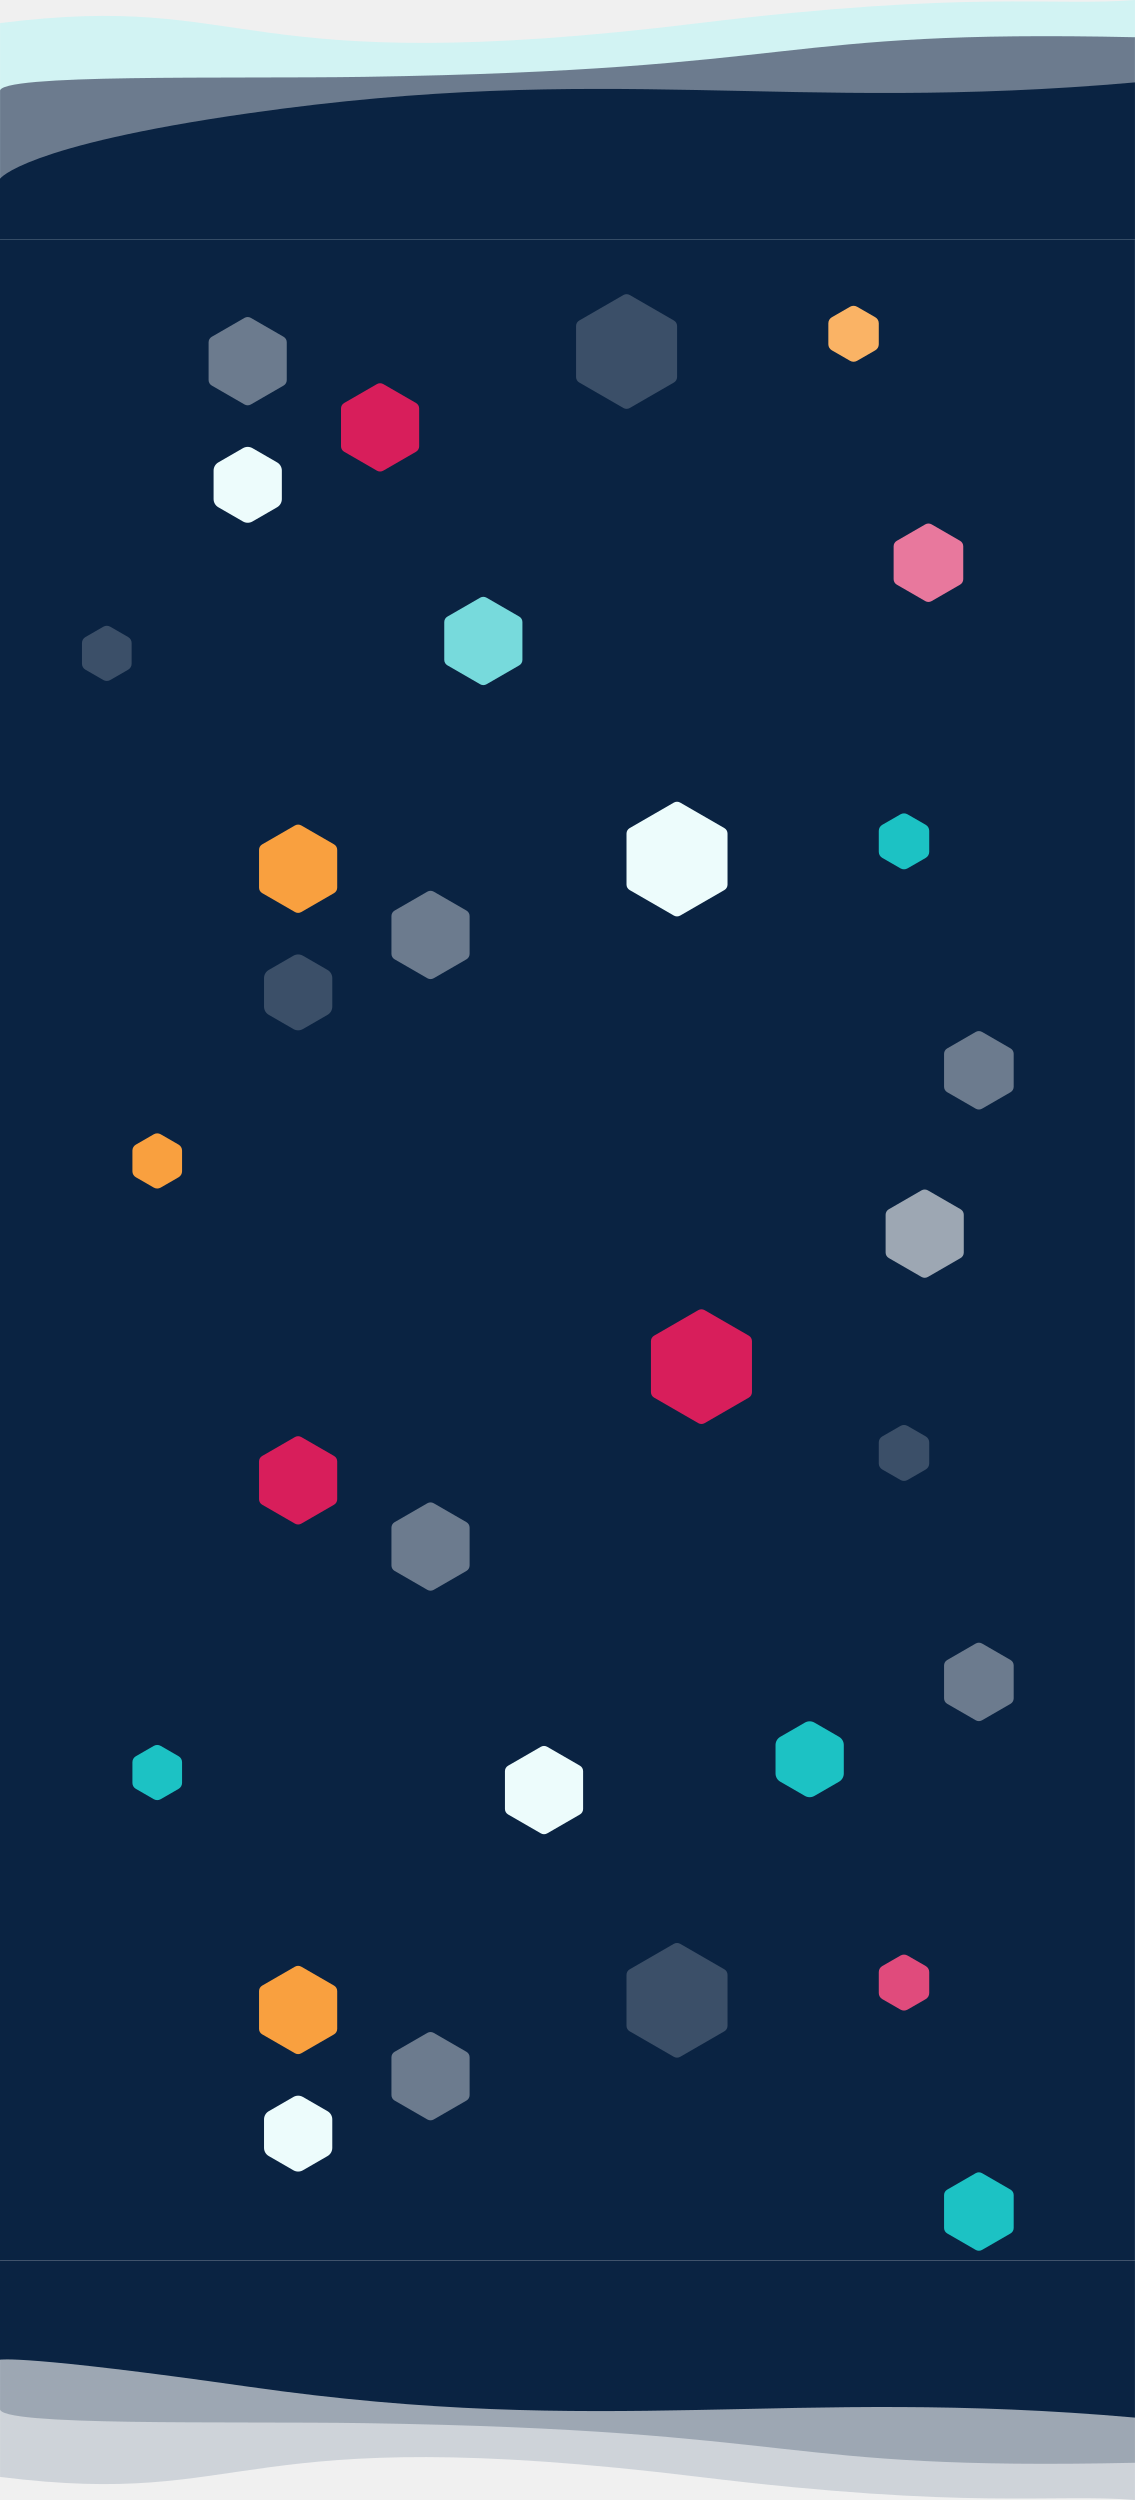
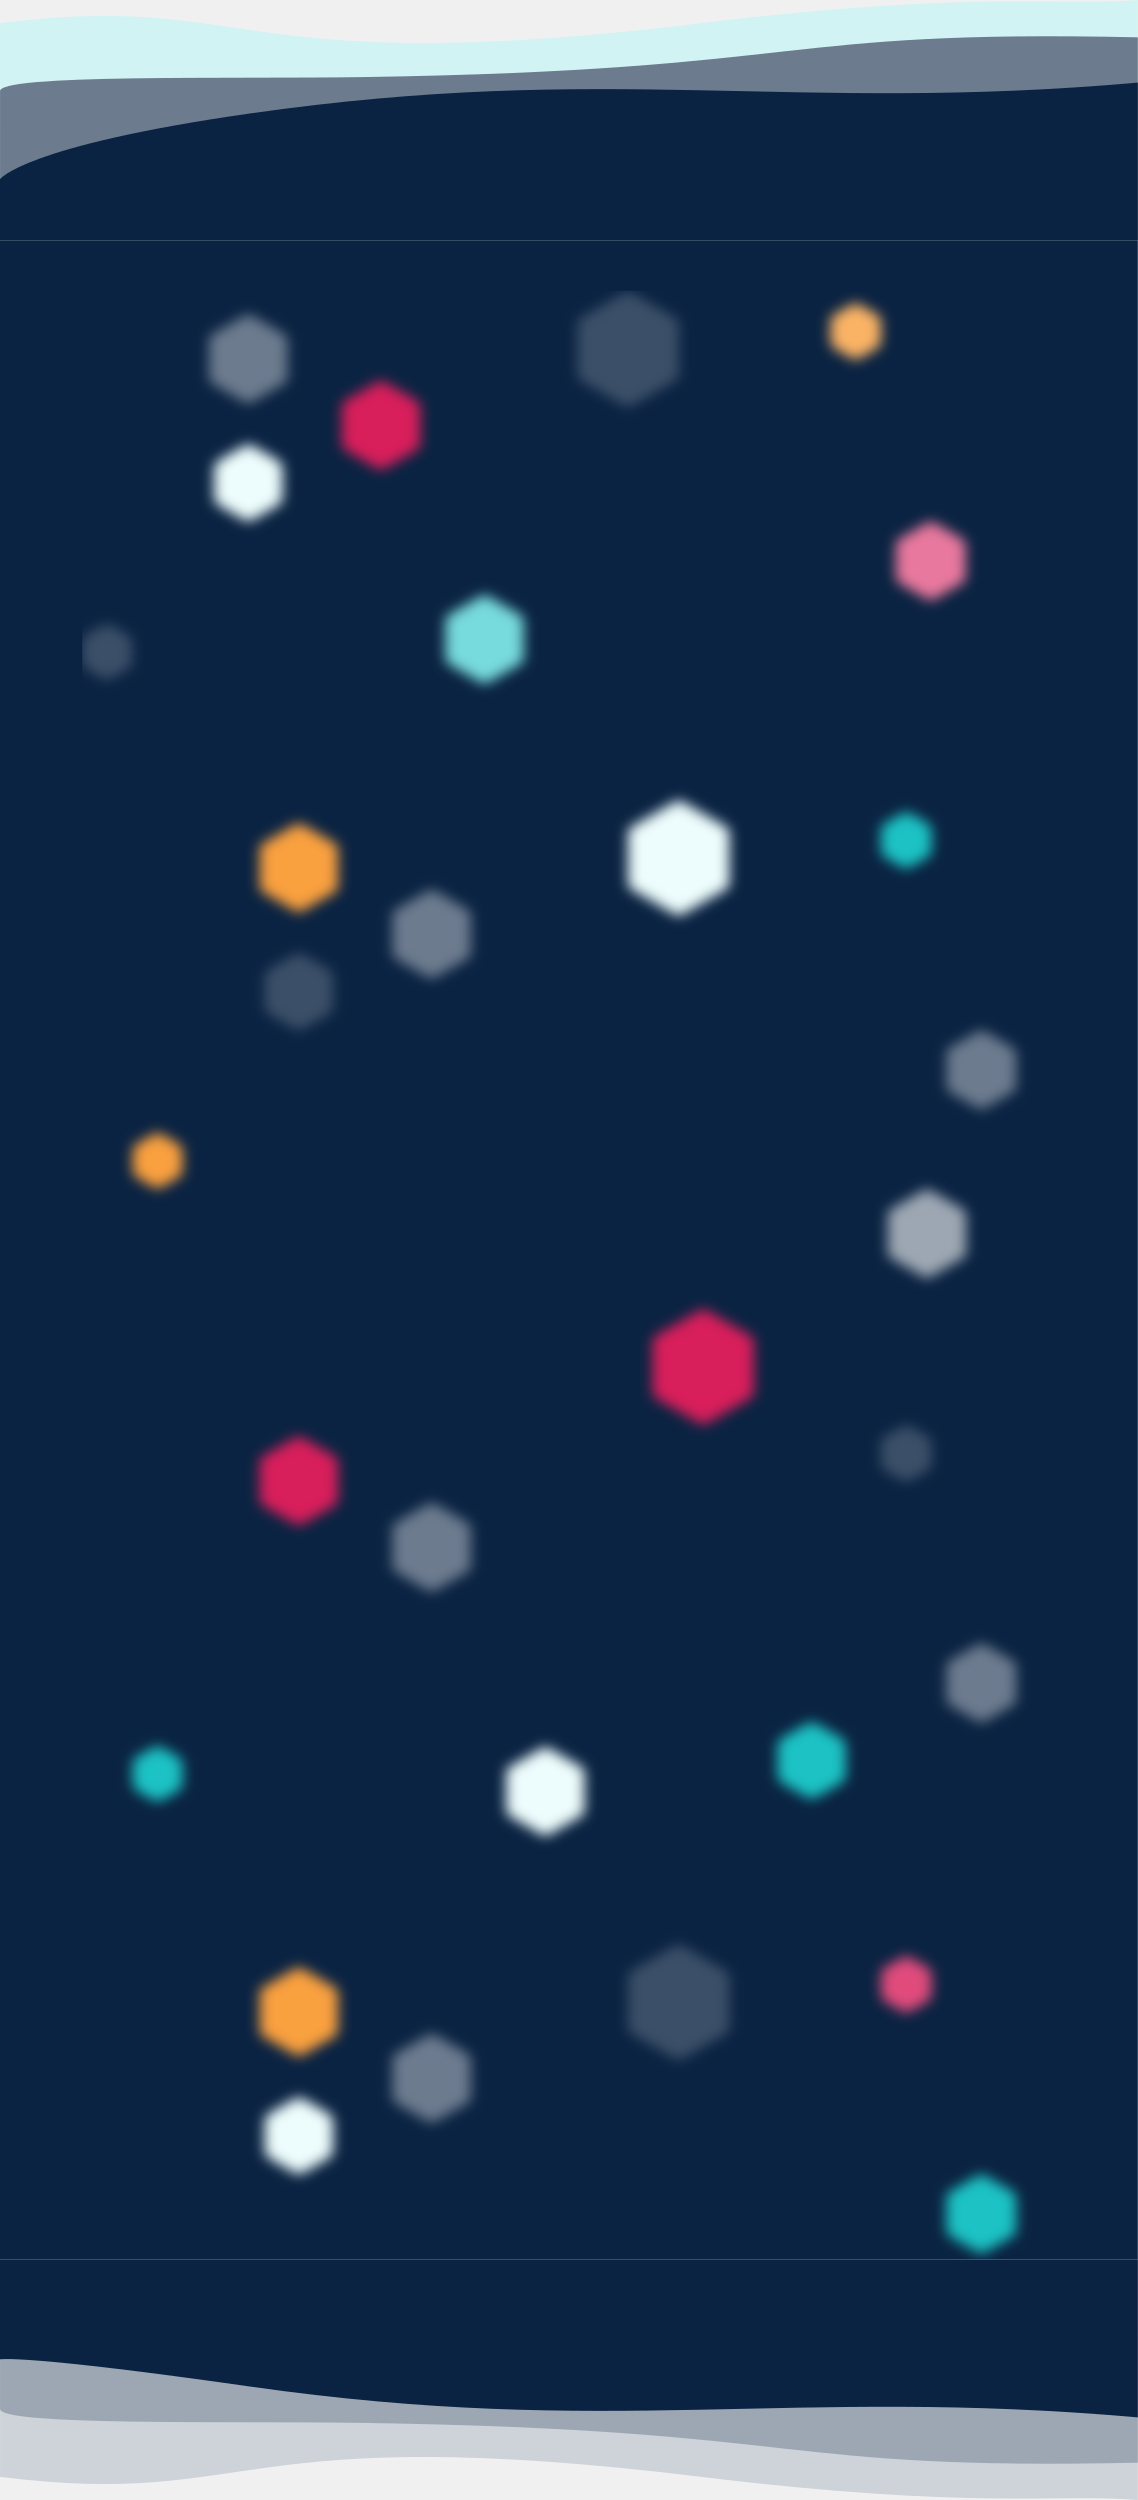
- <svg xmlns="http://www.w3.org/2000/svg" width="360" height="793" viewBox="0 0 360 793" fill="none">
-   <rect width="360" height="697" transform="translate(0 42)" fill="#0A2342" />
-   <g clip-path="url(#clip0_929_296)">
-     <path d="M77.075 142.152C78.004 141.616 79.147 141.616 80.075 142.152L87.901 146.67C88.829 147.206 89.401 148.196 89.401 149.268V158.304C89.401 159.376 88.829 160.366 87.901 160.902L80.075 165.42C79.147 165.956 78.004 165.956 77.075 165.42L69.25 160.902C68.322 160.366 67.75 159.376 67.75 158.304V149.268C67.75 148.196 68.322 147.206 69.25 146.67L77.075 142.152Z" fill="#EDFCFC" />
-     <path d="M32.784 198.792C33.459 198.403 34.291 198.403 34.966 198.792L40.659 202.077C41.334 202.466 41.75 203.186 41.75 203.965V210.535C41.75 211.314 41.334 212.034 40.659 212.423L34.966 215.708C34.291 216.097 33.459 216.097 32.784 215.708L27.091 212.423C26.416 212.034 26 211.314 26 210.535V203.965C26 203.186 26.416 202.466 27.091 202.077L32.784 198.792Z" fill="#3B4F68" />
-     <path d="M269.641 97.296C270.327 96.901 271.173 96.901 271.859 97.296L277.641 100.628C278.327 101.023 278.75 101.753 278.75 102.544V109.206C278.75 109.997 278.327 110.727 277.641 111.122L271.859 114.454C271.173 114.849 270.327 114.849 269.641 114.454L263.859 111.122C263.173 110.727 262.75 109.997 262.75 109.206V102.544C262.75 101.753 263.173 101.023 263.859 100.628L269.641 97.296Z" fill="#FAB365" />
-     <path d="M77.564 100.827C78.183 100.47 78.945 100.47 79.564 100.827L89.96 106.83C90.579 107.187 90.96 107.847 90.96 108.562V120.566C90.96 121.281 90.579 121.941 89.96 122.298L79.564 128.301C78.945 128.658 78.183 128.658 77.564 128.301L67.168 122.298C66.549 121.941 66.168 121.281 66.168 120.566V108.562C66.168 107.847 66.549 107.187 67.168 106.83L77.564 100.827Z" fill="#6C7B8E" />
-     <path d="M293.5 166.327C294.119 165.97 294.881 165.97 295.5 166.327L304.542 171.548C305.161 171.905 305.542 172.565 305.542 173.28V183.72C305.542 184.435 305.161 185.095 304.542 185.452L295.5 190.673C294.881 191.03 294.119 191.03 293.5 190.673L284.458 185.452C283.839 185.095 283.458 184.435 283.458 183.72V173.28C283.458 172.565 283.839 171.905 284.458 171.548L293.5 166.327Z" fill="#E8789D" />
-     <path d="M119.564 121.827C120.183 121.47 120.945 121.47 121.564 121.827L131.96 127.83C132.579 128.187 132.96 128.847 132.96 129.562V141.566C132.96 142.281 132.579 142.941 131.96 143.298L121.564 149.301C120.945 149.658 120.183 149.658 119.564 149.301L109.168 143.298C108.549 142.941 108.168 142.281 108.168 141.566V129.562C108.168 128.847 108.549 128.187 109.168 127.83L119.564 121.827Z" fill="#D81E5B" />
-     <path d="M152.314 189.577C152.933 189.22 153.695 189.22 154.314 189.577L164.71 195.58C165.329 195.937 165.71 196.597 165.71 197.312V209.316C165.71 210.031 165.329 210.691 164.71 211.048L154.314 217.051C153.695 217.408 152.933 217.408 152.314 217.051L141.918 211.048C141.299 210.691 140.918 210.031 140.918 209.316V197.312C140.918 196.597 141.299 195.937 141.918 195.58L152.314 189.577Z" fill="#77DADC" />
-     <path d="M197.75 93.577C198.369 93.22 199.131 93.22 199.75 93.577L213.771 101.673C214.39 102.03 214.771 102.69 214.771 103.405V119.595C214.771 120.31 214.39 120.97 213.771 121.327L199.75 129.423C199.131 129.78 198.369 129.78 197.75 129.423L183.729 121.327C183.11 120.97 182.729 120.31 182.729 119.595V103.405C182.729 102.69 183.11 102.03 183.729 101.673L197.75 93.577Z" fill="#3B4F68" />
-     <path d="M93.075 303.152C94.004 302.616 95.147 302.616 96.075 303.152L103.901 307.67C104.829 308.206 105.401 309.196 105.401 310.268V319.304C105.401 320.376 104.829 321.366 103.901 321.902L96.075 326.42C95.147 326.956 94.004 326.956 93.075 326.42L85.25 321.902C84.322 321.366 83.75 320.376 83.75 319.304V310.268C83.75 309.196 84.322 308.206 85.25 307.67L93.075 303.152Z" fill="#3B4F68" />
-     <path d="M255.325 546.402C256.254 545.866 257.397 545.866 258.325 546.402L266.151 550.92C267.079 551.456 267.651 552.446 267.651 553.518V562.554C267.651 563.626 267.079 564.616 266.151 565.152L258.325 569.67C257.397 570.206 256.254 570.206 255.325 569.67L247.5 565.152C246.572 564.616 246 563.626 246 562.554V553.518C246 552.446 246.572 551.456 247.5 550.92L255.325 546.402Z" fill="#1CC2C4" />
-     <path d="M48.784 359.792C49.459 359.403 50.291 359.403 50.966 359.792L56.659 363.077C57.334 363.466 57.75 364.186 57.75 364.965V371.535C57.75 372.314 57.334 373.034 56.659 373.423L50.966 376.708C50.291 377.097 49.459 377.097 48.784 376.708L43.091 373.423C42.416 373.034 42 372.314 42 371.535V364.965C42 364.186 42.416 363.466 43.091 363.077L48.784 359.792Z" fill="#F9A03F" />
-     <path d="M48.784 553.792C49.459 553.403 50.291 553.403 50.966 553.792L56.659 557.077C57.334 557.466 57.75 558.186 57.75 558.965V565.535C57.75 566.314 57.334 567.034 56.659 567.423L50.966 570.708C50.291 571.097 49.459 571.097 48.784 570.708L43.091 567.423C42.416 567.034 42 566.314 42 565.535V558.965C42 558.186 42.416 557.466 43.091 557.077L48.784 553.792Z" fill="#1CC2C4" />
-     <path d="M285.641 258.296C286.327 257.901 287.173 257.901 287.859 258.296L293.641 261.628C294.327 262.023 294.75 262.753 294.75 263.544V270.206C294.75 270.997 294.327 271.727 293.641 272.122L287.859 275.454C287.173 275.849 286.327 275.849 285.641 275.454L279.859 272.122C279.173 271.727 278.75 270.997 278.75 270.206V263.544C278.75 262.753 279.173 262.023 279.859 261.628L285.641 258.296Z" fill="#1CC2C4" />
-     <path d="M285.641 452.296C286.327 451.901 287.173 451.901 287.859 452.296L293.641 455.628C294.327 456.023 294.75 456.753 294.75 457.544V464.206C294.75 464.997 294.327 465.727 293.641 466.122L287.859 469.454C287.173 469.849 286.327 469.849 285.641 469.454L279.859 466.122C279.173 465.727 278.75 464.997 278.75 464.206V457.544C278.75 456.753 279.173 456.023 279.859 455.628L285.641 452.296Z" fill="#3B4F68" />
-     <path d="M93.564 261.827C94.183 261.47 94.945 261.47 95.564 261.827L105.96 267.83C106.579 268.187 106.96 268.847 106.96 269.562V281.566C106.96 282.281 106.579 282.941 105.96 283.298L95.564 289.301C94.945 289.658 94.183 289.658 93.564 289.301L83.168 283.298C82.549 282.941 82.168 282.281 82.168 281.566V269.562C82.168 268.847 82.549 268.187 83.168 267.83L93.564 261.827Z" fill="#F9A03F" />
-     <path d="M93.564 455.827C94.183 455.47 94.945 455.47 95.564 455.827L105.96 461.83C106.579 462.187 106.96 462.847 106.96 463.562V475.566C106.96 476.281 106.579 476.941 105.96 477.298L95.564 483.301C94.945 483.658 94.183 483.658 93.564 483.301L83.168 477.298C82.549 476.941 82.168 476.281 82.168 475.566V463.562C82.168 462.847 82.549 462.187 83.168 461.83L93.564 455.827Z" fill="#D81E5B" />
-     <path d="M309.5 327.327C310.119 326.97 310.881 326.97 311.5 327.327L320.542 332.548C321.161 332.905 321.542 333.565 321.542 334.28V344.72C321.542 345.435 321.161 346.095 320.542 346.452L311.5 351.673C310.881 352.03 310.119 352.03 309.5 351.673L300.458 346.452C299.839 346.095 299.458 345.435 299.458 344.72V334.28C299.458 333.565 299.839 332.905 300.458 332.548L309.5 327.327Z" fill="#6C7B8E" />
-     <path d="M309.5 521.327C310.119 520.97 310.881 520.97 311.5 521.327L320.542 526.548C321.161 526.905 321.542 527.565 321.542 528.28V538.72C321.542 539.435 321.161 540.095 320.542 540.452L311.5 545.673C310.881 546.03 310.119 546.03 309.5 545.673L300.458 540.452C299.839 540.095 299.458 539.435 299.458 538.72V528.28C299.458 527.565 299.839 526.905 300.458 526.548L309.5 521.327Z" fill="#6C7B8E" />
-     <path d="M135.564 282.827C136.183 282.47 136.945 282.47 137.564 282.827L147.96 288.83C148.579 289.187 148.96 289.847 148.96 290.562V302.566C148.96 303.281 148.579 303.941 147.96 304.298L137.564 310.301C136.945 310.658 136.183 310.658 135.564 310.301L125.168 304.298C124.549 303.941 124.168 303.281 124.168 302.566V290.562C124.168 289.847 124.549 289.187 125.168 288.83L135.564 282.827Z" fill="#6C7B8E" />
-     <path d="M135.564 476.827C136.183 476.47 136.945 476.47 137.564 476.827L147.96 482.83C148.579 483.187 148.96 483.847 148.96 484.562V496.566C148.96 497.281 148.579 497.941 147.96 498.298L137.564 504.301C136.945 504.658 136.183 504.658 135.564 504.301L125.168 498.298C124.549 497.941 124.168 497.281 124.168 496.566V484.562C124.168 483.847 124.549 483.187 125.168 482.83L135.564 476.827Z" fill="#6C7B8E" />
-     <path d="M292.314 377.577C292.933 377.22 293.695 377.22 294.314 377.577L304.71 383.58C305.329 383.937 305.71 384.597 305.71 385.312V397.316C305.71 398.031 305.329 398.691 304.71 399.048L294.314 405.051C293.695 405.408 292.933 405.408 292.314 405.051L281.918 399.048C281.299 398.691 280.918 398.031 280.918 397.316V385.312C280.918 384.597 281.299 383.937 281.918 383.58L292.314 377.577Z" fill="#9DA7B3" />
-     <path d="M171.564 554.077C172.183 553.72 172.945 553.72 173.564 554.077L183.96 560.08C184.579 560.437 184.96 561.097 184.96 561.812V573.816C184.96 574.531 184.579 575.191 183.96 575.548L173.564 581.551C172.945 581.908 172.183 581.908 171.564 581.551L161.168 575.548C160.549 575.191 160.168 574.531 160.168 573.816V561.812C160.168 561.097 160.549 560.437 161.168 560.08L171.564 554.077Z" fill="#EDFCFC" />
-     <path d="M213.75 254.577C214.369 254.22 215.131 254.22 215.75 254.577L229.771 262.673C230.39 263.03 230.771 263.69 230.771 264.405V280.595C230.771 281.31 230.39 281.97 229.771 282.327L215.75 290.423C215.131 290.78 214.369 290.78 213.75 290.423L199.729 282.327C199.11 281.97 198.729 281.31 198.729 280.595V264.405C198.729 263.69 199.11 263.03 199.729 262.673L213.75 254.577Z" fill="#EDFCFC" />
-     <path d="M221.5 415.577C222.119 415.22 222.881 415.22 223.5 415.577L237.521 423.673C238.14 424.03 238.521 424.69 238.521 425.405V441.595C238.521 442.31 238.14 442.97 237.521 443.327L223.5 451.423C222.881 451.78 222.119 451.78 221.5 451.423L207.479 443.327C206.86 442.97 206.479 442.31 206.479 441.595V425.405C206.479 424.69 206.86 424.03 207.479 423.673L221.5 415.577Z" fill="#D81E5B" />
-     <path d="M93.075 665.152C94.004 664.616 95.147 664.616 96.075 665.152L103.901 669.67C104.829 670.206 105.401 671.196 105.401 672.268V681.304C105.401 682.376 104.829 683.366 103.901 683.902L96.075 688.42C95.147 688.956 94.004 688.956 93.075 688.42L85.25 683.902C84.322 683.366 83.75 682.376 83.75 681.304V672.268C83.75 671.196 84.322 670.206 85.25 669.67L93.075 665.152Z" fill="#EDFCFC" />
-     <path d="M48.784 721.792C49.459 721.403 50.291 721.403 50.966 721.792L56.659 725.077C57.334 725.466 57.75 726.186 57.75 726.965V733.535C57.75 734.314 57.334 735.034 56.659 735.423L50.966 738.708C50.291 739.097 49.459 739.097 48.784 738.708L43.091 735.423C42.416 735.034 42 734.314 42 733.535V726.965C42 726.186 42.416 725.466 43.091 725.077L48.784 721.792Z" fill="#3B4F68" />
-     <path d="M285.641 620.296C286.327 619.901 287.173 619.901 287.859 620.296L293.641 623.628C294.327 624.023 294.75 624.753 294.75 625.544V632.206C294.75 632.997 294.327 633.727 293.641 634.122L287.859 637.454C287.173 637.849 286.327 637.849 285.641 637.454L279.859 634.122C279.173 633.727 278.75 632.997 278.75 632.206V625.544C278.75 624.753 279.173 624.023 279.859 623.628L285.641 620.296Z" fill="#E04B7C" />
-     <path d="M93.564 623.827C94.183 623.47 94.945 623.47 95.564 623.827L105.96 629.83C106.579 630.187 106.96 630.847 106.96 631.562V643.566C106.96 644.281 106.579 644.941 105.96 645.298L95.564 651.301C94.945 651.658 94.183 651.658 93.564 651.301L83.168 645.298C82.549 644.941 82.168 644.281 82.168 643.566V631.562C82.168 630.847 82.549 630.187 83.168 629.83L93.564 623.827Z" fill="#F9A03F" />
-     <path d="M309.5 689.327C310.119 688.97 310.881 688.97 311.5 689.327L320.542 694.548C321.161 694.905 321.542 695.565 321.542 696.28V706.72C321.542 707.435 321.161 708.095 320.542 708.452L311.5 713.673C310.881 714.03 310.119 714.03 309.5 713.673L300.458 708.452C299.839 708.095 299.458 707.435 299.458 706.72V696.28C299.458 695.565 299.839 694.905 300.458 694.548L309.5 689.327Z" fill="#1CC2C4" />
-     <path d="M135.564 644.827C136.183 644.47 136.945 644.47 137.564 644.827L147.96 650.83C148.579 651.187 148.96 651.847 148.96 652.562V664.566C148.96 665.281 148.579 665.941 147.96 666.298L137.564 672.301C136.945 672.658 136.183 672.658 135.564 672.301L125.168 666.298C124.549 665.941 124.168 665.281 124.168 664.566V652.562C124.168 651.847 124.549 651.187 125.168 650.83L135.564 644.827Z" fill="#6C7B8E" />
-     <path d="M171.564 722.077C172.183 721.72 172.945 721.72 173.564 722.077L183.96 728.08C184.579 728.437 184.96 729.097 184.96 729.812V741.816C184.96 742.531 184.579 743.191 183.96 743.548L173.564 749.551C172.945 749.908 172.183 749.908 171.564 749.551L161.168 743.548C160.549 743.191 160.168 742.531 160.168 741.816V729.812C160.168 729.097 160.549 728.437 161.168 728.08L171.564 722.077Z" fill="#9DA7B3" />
-     <path d="M213.75 616.577C214.369 616.22 215.131 616.22 215.75 616.577L229.771 624.673C230.39 625.03 230.771 625.69 230.771 626.405V642.595C230.771 643.31 230.39 643.97 229.771 644.327L215.75 652.423C215.131 652.78 214.369 652.78 213.75 652.423L199.729 644.327C199.11 643.97 198.729 643.31 198.729 642.595V626.405C198.729 625.69 199.11 625.03 199.729 624.673L213.75 616.577Z" fill="#3B4F68" />
+ <svg xmlns="http://www.w3.org/2000/svg" width="360" height="791" viewBox="0 0 360 791" fill="none">
+   <rect width="360" height="697" transform="translate(0 41)" fill="#0A2342" />
+   <g clip-path="url(#clip0_1716_5040)" filter="url(#filter0_f_1716_5040)">
+     <path d="M77.075 141.152C78.004 140.616 79.147 140.616 80.075 141.152L87.901 145.67C88.829 146.206 89.401 147.196 89.401 148.268V157.304C89.401 158.376 88.829 159.366 87.901 159.902L80.075 164.42C79.147 164.956 78.004 164.956 77.075 164.42L69.25 159.902C68.322 159.366 67.75 158.376 67.75 157.304V148.268C67.75 147.196 68.322 146.206 69.25 145.67L77.075 141.152Z" fill="#EDFCFC" />
+     <path d="M32.784 197.792C33.459 197.403 34.291 197.403 34.966 197.792L40.659 201.077C41.334 201.466 41.75 202.186 41.75 202.965V209.535C41.75 210.314 41.334 211.034 40.659 211.423L34.966 214.708C34.291 215.097 33.459 215.097 32.784 214.708L27.091 211.423C26.416 211.034 26 210.314 26 209.535V202.965C26 202.186 26.416 201.466 27.091 201.077L32.784 197.792Z" fill="#3B4F68" />
+     <path d="M269.641 96.296C270.327 95.901 271.173 95.901 271.859 96.296L277.641 99.628C278.327 100.023 278.75 100.753 278.75 101.544V108.206C278.75 108.997 278.327 109.727 277.641 110.122L271.859 113.454C271.173 113.849 270.327 113.849 269.641 113.454L263.859 110.122C263.173 109.727 262.75 108.997 262.75 108.206V101.544C262.75 100.753 263.173 100.023 263.859 99.628L269.641 96.296Z" fill="#FAB365" />
+     <path d="M77.564 99.827C78.183 99.47 78.945 99.47 79.564 99.827L89.96 105.83C90.579 106.187 90.96 106.847 90.96 107.562V119.566C90.96 120.281 90.579 120.941 89.96 121.298L79.564 127.301C78.945 127.658 78.183 127.658 77.564 127.301L67.168 121.298C66.549 120.941 66.168 120.281 66.168 119.566V107.562C66.168 106.847 66.549 106.187 67.168 105.83L77.564 99.827Z" fill="#6C7B8E" />
+     <path d="M293.5 165.327C294.119 164.97 294.881 164.97 295.5 165.327L304.542 170.548C305.161 170.905 305.542 171.565 305.542 172.28V182.72C305.542 183.435 305.161 184.095 304.542 184.452L295.5 189.673C294.881 190.03 294.119 190.03 293.5 189.673L284.458 184.452C283.839 184.095 283.458 183.435 283.458 182.72V172.28C283.458 171.565 283.839 170.905 284.458 170.548L293.5 165.327Z" fill="#E8789D" />
+     <path d="M119.564 120.827C120.183 120.47 120.945 120.47 121.564 120.827L131.96 126.83C132.579 127.187 132.96 127.847 132.96 128.562V140.566C132.96 141.281 132.579 141.941 131.96 142.298L121.564 148.301C120.945 148.658 120.183 148.658 119.564 148.301L109.168 142.298C108.549 141.941 108.168 141.281 108.168 140.566V128.562C108.168 127.847 108.549 127.187 109.168 126.83L119.564 120.827Z" fill="#D81E5B" />
+     <path d="M152.314 188.577C152.933 188.22 153.695 188.22 154.314 188.577L164.71 194.58C165.329 194.937 165.71 195.597 165.71 196.312V208.316C165.71 209.031 165.329 209.691 164.71 210.048L154.314 216.051C153.695 216.408 152.933 216.408 152.314 216.051L141.918 210.048C141.299 209.691 140.918 209.031 140.918 208.316V196.312C140.918 195.597 141.299 194.937 141.918 194.58L152.314 188.577Z" fill="#77DADC" />
+     <path d="M197.75 92.577C198.369 92.22 199.131 92.22 199.75 92.577L213.771 100.673C214.39 101.03 214.771 101.69 214.771 102.405V118.595C214.771 119.31 214.39 119.97 213.771 120.327L199.75 128.423C199.131 128.78 198.369 128.78 197.75 128.423L183.729 120.327C183.11 119.97 182.729 119.31 182.729 118.595V102.405C182.729 101.69 183.11 101.03 183.729 100.673L197.75 92.577Z" fill="#3B4F68" />
+     <path d="M93.075 302.152C94.004 301.616 95.147 301.616 96.075 302.152L103.901 306.67C104.829 307.206 105.401 308.196 105.401 309.268V318.304C105.401 319.376 104.829 320.366 103.901 320.902L96.075 325.42C95.147 325.956 94.004 325.956 93.075 325.42L85.25 320.902C84.322 320.366 83.75 319.376 83.75 318.304V309.268C83.75 308.196 84.322 307.206 85.25 306.67L93.075 302.152Z" fill="#3B4F68" />
+     <path d="M255.325 545.402C256.254 544.866 257.397 544.866 258.325 545.402L266.151 549.92C267.079 550.456 267.651 551.446 267.651 552.518V561.554C267.651 562.626 267.079 563.616 266.151 564.152L258.325 568.67C257.397 569.206 256.254 569.206 255.325 568.67L247.5 564.152C246.572 563.616 246 562.626 246 561.554V552.518C246 551.446 246.572 550.456 247.5 549.92L255.325 545.402Z" fill="#1CC2C4" />
+     <path d="M48.784 358.792C49.459 358.403 50.291 358.403 50.966 358.792L56.659 362.077C57.334 362.466 57.75 363.186 57.75 363.965V370.535C57.75 371.314 57.334 372.034 56.659 372.423L50.966 375.708C50.291 376.097 49.459 376.097 48.784 375.708L43.091 372.423C42.416 372.034 42 371.314 42 370.535V363.965C42 363.186 42.416 362.466 43.091 362.077L48.784 358.792Z" fill="#F9A03F" />
+     <path d="M48.784 552.792C49.459 552.403 50.291 552.403 50.966 552.792L56.659 556.077C57.334 556.466 57.75 557.186 57.75 557.965V564.535C57.75 565.314 57.334 566.034 56.659 566.423L50.966 569.708C50.291 570.097 49.459 570.097 48.784 569.708L43.091 566.423C42.416 566.034 42 565.314 42 564.535V557.965C42 557.186 42.416 556.466 43.091 556.077L48.784 552.792Z" fill="#1CC2C4" />
+     <path d="M285.641 257.296C286.327 256.901 287.173 256.901 287.859 257.296L293.641 260.628C294.327 261.023 294.75 261.753 294.75 262.544V269.206C294.75 269.997 294.327 270.727 293.641 271.122L287.859 274.454C287.173 274.849 286.327 274.849 285.641 274.454L279.859 271.122C279.173 270.727 278.75 269.997 278.75 269.206V262.544C278.75 261.753 279.173 261.023 279.859 260.628L285.641 257.296Z" fill="#1CC2C4" />
+     <path d="M285.641 451.296C286.327 450.901 287.173 450.901 287.859 451.296L293.641 454.628C294.327 455.023 294.75 455.753 294.75 456.544V463.206C294.75 463.997 294.327 464.727 293.641 465.122L287.859 468.454C287.173 468.849 286.327 468.849 285.641 468.454L279.859 465.122C279.173 464.727 278.75 463.997 278.75 463.206V456.544C278.75 455.753 279.173 455.023 279.859 454.628L285.641 451.296Z" fill="#3B4F68" />
+     <path d="M93.564 260.827C94.183 260.47 94.945 260.47 95.564 260.827L105.96 266.83C106.579 267.187 106.96 267.847 106.96 268.562V280.566C106.96 281.281 106.579 281.941 105.96 282.298L95.564 288.301C94.945 288.658 94.183 288.658 93.564 288.301L83.168 282.298C82.549 281.941 82.168 281.281 82.168 280.566V268.562C82.168 267.847 82.549 267.187 83.168 266.83L93.564 260.827Z" fill="#F9A03F" />
+     <path d="M93.564 454.827C94.183 454.47 94.945 454.47 95.564 454.827L105.96 460.83C106.579 461.187 106.96 461.847 106.96 462.562V474.566C106.96 475.281 106.579 475.941 105.96 476.298L95.564 482.301C94.945 482.658 94.183 482.658 93.564 482.301L83.168 476.298C82.549 475.941 82.168 475.281 82.168 474.566V462.562C82.168 461.847 82.549 461.187 83.168 460.83L93.564 454.827Z" fill="#D81E5B" />
+     <path d="M309.5 326.327C310.119 325.97 310.881 325.97 311.5 326.327L320.542 331.548C321.161 331.905 321.542 332.565 321.542 333.28V343.72C321.542 344.435 321.161 345.095 320.542 345.452L311.5 350.673C310.881 351.03 310.119 351.03 309.5 350.673L300.458 345.452C299.839 345.095 299.458 344.435 299.458 343.72V333.28C299.458 332.565 299.839 331.905 300.458 331.548L309.5 326.327Z" fill="#6C7B8E" />
+     <path d="M309.5 520.327C310.119 519.97 310.881 519.97 311.5 520.327L320.542 525.548C321.161 525.905 321.542 526.565 321.542 527.28V537.72C321.542 538.435 321.161 539.095 320.542 539.452L311.5 544.673C310.881 545.03 310.119 545.03 309.5 544.673L300.458 539.452C299.839 539.095 299.458 538.435 299.458 537.72V527.28C299.458 526.565 299.839 525.905 300.458 525.548L309.5 520.327Z" fill="#6C7B8E" />
+     <path d="M135.564 281.827C136.183 281.47 136.945 281.47 137.564 281.827L147.96 287.83C148.579 288.187 148.96 288.847 148.96 289.562V301.566C148.96 302.281 148.579 302.941 147.96 303.298L137.564 309.301C136.945 309.658 136.183 309.658 135.564 309.301L125.168 303.298C124.549 302.941 124.168 302.281 124.168 301.566V289.562C124.168 288.847 124.549 288.187 125.168 287.83L135.564 281.827Z" fill="#6C7B8E" />
+     <path d="M135.564 475.827C136.183 475.47 136.945 475.47 137.564 475.827L147.96 481.83C148.579 482.187 148.96 482.847 148.96 483.562V495.566C148.96 496.281 148.579 496.941 147.96 497.298L137.564 503.301C136.945 503.658 136.183 503.658 135.564 503.301L125.168 497.298C124.549 496.941 124.168 496.281 124.168 495.566V483.562C124.168 482.847 124.549 482.187 125.168 481.83L135.564 475.827Z" fill="#6C7B8E" />
+     <path d="M292.314 376.577C292.933 376.22 293.695 376.22 294.314 376.577L304.71 382.58C305.329 382.937 305.71 383.597 305.71 384.312V396.316C305.71 397.031 305.329 397.691 304.71 398.048L294.314 404.051C293.695 404.408 292.933 404.408 292.314 404.051L281.918 398.048C281.299 397.691 280.918 397.031 280.918 396.316V384.312C280.918 383.597 281.299 382.937 281.918 382.58L292.314 376.577Z" fill="#9DA7B3" />
+     <path d="M171.564 553.077C172.183 552.72 172.945 552.72 173.564 553.077L183.96 559.08C184.579 559.437 184.96 560.097 184.96 560.812V572.816C184.96 573.531 184.579 574.191 183.96 574.548L173.564 580.551C172.945 580.908 172.183 580.908 171.564 580.551L161.168 574.548C160.549 574.191 160.168 573.531 160.168 572.816V560.812C160.168 560.097 160.549 559.437 161.168 559.08L171.564 553.077Z" fill="#EDFCFC" />
+     <path d="M213.75 253.577C214.369 253.22 215.131 253.22 215.75 253.577L229.771 261.673C230.39 262.03 230.771 262.69 230.771 263.405V279.595C230.771 280.31 230.39 280.97 229.771 281.327L215.75 289.423C215.131 289.78 214.369 289.78 213.75 289.423L199.729 281.327C199.11 280.97 198.729 280.31 198.729 279.595V263.405C198.729 262.69 199.11 262.03 199.729 261.673L213.75 253.577Z" fill="#EDFCFC" />
+     <path d="M221.5 414.577C222.119 414.22 222.881 414.22 223.5 414.577L237.521 422.673C238.14 423.03 238.521 423.69 238.521 424.405V440.595C238.521 441.31 238.14 441.97 237.521 442.327L223.5 450.423C222.881 450.78 222.119 450.78 221.5 450.423L207.479 442.327C206.86 441.97 206.479 441.31 206.479 440.595V424.405C206.479 423.69 206.86 423.03 207.479 422.673L221.5 414.577Z" fill="#D81E5B" />
+     <path d="M93.075 664.152C94.004 663.616 95.147 663.616 96.075 664.152L103.901 668.67C104.829 669.206 105.401 670.196 105.401 671.268V680.304C105.401 681.376 104.829 682.366 103.901 682.902L96.075 687.42C95.147 687.956 94.004 687.956 93.075 687.42L85.25 682.902C84.322 682.366 83.75 681.376 83.75 680.304V671.268C83.75 670.196 84.322 669.206 85.25 668.67L93.075 664.152Z" fill="#EDFCFC" />
+     <path d="M48.784 720.792C49.459 720.403 50.291 720.403 50.966 720.792L56.659 724.077C57.334 724.466 57.75 725.186 57.75 725.965V732.535C57.75 733.314 57.334 734.034 56.659 734.423L50.966 737.708C50.291 738.097 49.459 738.097 48.784 737.708L43.091 734.423C42.416 734.034 42 733.314 42 732.535V725.965C42 725.186 42.416 724.466 43.091 724.077L48.784 720.792Z" fill="#3B4F68" />
+     <path d="M285.641 619.296C286.327 618.901 287.173 618.901 287.859 619.296L293.641 622.628C294.327 623.023 294.75 623.753 294.75 624.544V631.206C294.75 631.997 294.327 632.727 293.641 633.122L287.859 636.454C287.173 636.849 286.327 636.849 285.641 636.454L279.859 633.122C279.173 632.727 278.75 631.997 278.75 631.206V624.544C278.75 623.753 279.173 623.023 279.859 622.628L285.641 619.296Z" fill="#E04B7C" />
+     <path d="M93.564 622.827C94.183 622.47 94.945 622.47 95.564 622.827L105.96 628.83C106.579 629.187 106.96 629.847 106.96 630.562V642.566C106.96 643.281 106.579 643.941 105.96 644.298L95.564 650.301C94.945 650.658 94.183 650.658 93.564 650.301L83.168 644.298C82.549 643.941 82.168 643.281 82.168 642.566V630.562C82.168 629.847 82.549 629.187 83.168 628.83L93.564 622.827Z" fill="#F9A03F" />
+     <path d="M309.5 688.327C310.119 687.97 310.881 687.97 311.5 688.327L320.542 693.548C321.161 693.905 321.542 694.565 321.542 695.28V705.72C321.542 706.435 321.161 707.095 320.542 707.452L311.5 712.673C310.881 713.03 310.119 713.03 309.5 712.673L300.458 707.452C299.839 707.095 299.458 706.435 299.458 705.72V695.28C299.458 694.565 299.839 693.905 300.458 693.548L309.5 688.327Z" fill="#1CC2C4" />
+     <path d="M135.564 643.827C136.183 643.47 136.945 643.47 137.564 643.827L147.96 649.83C148.579 650.187 148.96 650.847 148.96 651.562V663.566C148.96 664.281 148.579 664.941 147.96 665.298L137.564 671.301C136.945 671.658 136.183 671.658 135.564 671.301L125.168 665.298C124.549 664.941 124.168 664.281 124.168 663.566V651.562C124.168 650.847 124.549 650.187 125.168 649.83L135.564 643.827Z" fill="#6C7B8E" />
+     <path d="M171.564 721.077C172.183 720.72 172.945 720.72 173.564 721.077L183.96 727.08C184.579 727.437 184.96 728.097 184.96 728.812V740.816C184.96 741.531 184.579 742.191 183.96 742.548L173.564 748.551C172.945 748.908 172.183 748.908 171.564 748.551L161.168 742.548C160.549 742.191 160.168 741.531 160.168 740.816V728.812C160.168 728.097 160.549 727.437 161.168 727.08L171.564 721.077Z" fill="#9DA7B3" />
+     <path d="M213.75 615.577C214.369 615.22 215.131 615.22 215.75 615.577L229.771 623.673C230.39 624.03 230.771 624.69 230.771 625.405V641.595C230.771 642.31 230.39 642.97 229.771 643.327L215.75 651.423C215.131 651.78 214.369 651.78 213.75 651.423L199.729 643.327C199.11 642.97 198.729 642.31 198.729 641.595V625.405C198.729 624.69 199.11 624.03 199.729 623.673L213.75 615.577Z" fill="#3B4F68" />
  </g>
-   <g clip-path="url(#clip1_929_296)">
+   <g clip-path="url(#clip1_1716_5040)">
    <path d="M221.836 7.319C307.495 -3.145 334.336 2.071 360 0L360 77.196L0.02 77.196L0.02 7.319C81.387 -2.896 71.894 25.636 221.836 7.319Z" fill="#D2F3F3" />
    <path d="M115.475 24.38C258.034 22.159 243.97 9.246 360 11.81L360 89.006L0.02 89.006L0.02 29C-1.395 23.33 73.551 25.033 115.475 24.38Z" fill="#6C7B8E" />
    <path d="M79.003 35.912C193.68 19.542 249.15 35.912 360 26.135L360 89.013L-2.74847e-06 89.013L-1.33631e-06 56.706C-1.33631e-06 56.706 7.252 46.154 79.003 35.912Z" fill="#0A2342" />
  </g>
-   <g clip-path="url(#clip2_929_296)">
-     <path d="M221.836 785.681C307.495 796.145 334.336 790.929 360 793L360 715.804L0.02 715.804L0.02 785.681C81.387 795.896 71.894 767.364 221.836 785.681Z" fill="#CED3D9" />
-     <path d="M115.475 768.62C258.034 770.841 243.97 783.754 360 781.19L360 703.994L0.02 703.994L0.02 764C-1.395 769.67 73.551 767.967 115.475 768.62Z" fill="#9DA7B3" />
-     <path d="M79.003 757.088C193.68 773.458 249.15 757.088 360 766.865L360 703.987L-2.74847e-06 703.987L-8.02749e-07 748.5C-8.02749e-07 748.5 7.252 746.846 79.003 757.088Z" fill="#0A2342" />
+   <g clip-path="url(#clip2_1716_5040)">
+     <path d="M221.836 783.681C307.495 794.145 334.336 788.929 360 791L360 713.804L0.02 713.804L0.02 783.681C81.387 793.896 71.894 765.364 221.836 783.681Z" fill="#CED3D9" />
+     <path d="M115.475 766.62C258.034 768.841 243.97 781.754 360 779.19L360 701.994L0.02 701.994L0.02 762C-1.395 767.67 73.551 765.967 115.475 766.62Z" fill="#9DA7B3" />
+     <path d="M79.003 755.088C193.68 771.458 249.15 755.088 360 764.865L360 701.987L-2.74847e-06 701.987L-8.02749e-07 746.5C-8.02749e-07 746.5 7.252 744.846 79.003 755.088Z" fill="#0A2342" />
  </g>
  <defs>
-     <clipPath id="clip0_929_296">
-       <rect width="318" height="650" fill="white" transform="translate(26 93)" />
+     <filter id="filter0_f_1716_5040" x="22" y="88" width="326" height="658" filterUnits="userSpaceOnUse" color-interpolation-filters="sRGB">
+       <feFlood flood-opacity="0" result="BackgroundImageFix" />
+       <feBlend mode="normal" in="SourceGraphic" in2="BackgroundImageFix" result="shape" />
+       <feGaussianBlur stdDeviation="2" result="effect1_foregroundBlur_1716_5040" />
+     </filter>
+     <clipPath id="clip0_1716_5040">
+       <rect width="318" height="650" fill="white" transform="translate(26 92)" />
    </clipPath>
-     <clipPath id="clip1_929_296">
+     <clipPath id="clip1_1716_5040">
      <rect width="76" height="360" fill="white" transform="translate(360) rotate(90)" />
    </clipPath>
-     <clipPath id="clip2_929_296">
-       <rect width="76" height="360" fill="white" transform="matrix(-4.37114e-08 -1 -1 4.37114e-08 360 793)" />
+     <clipPath id="clip2_1716_5040">
+       <rect width="76" height="360" fill="white" transform="matrix(-4.37114e-08 -1 -1 4.37114e-08 360 791)" />
    </clipPath>
  </defs>
</svg>
